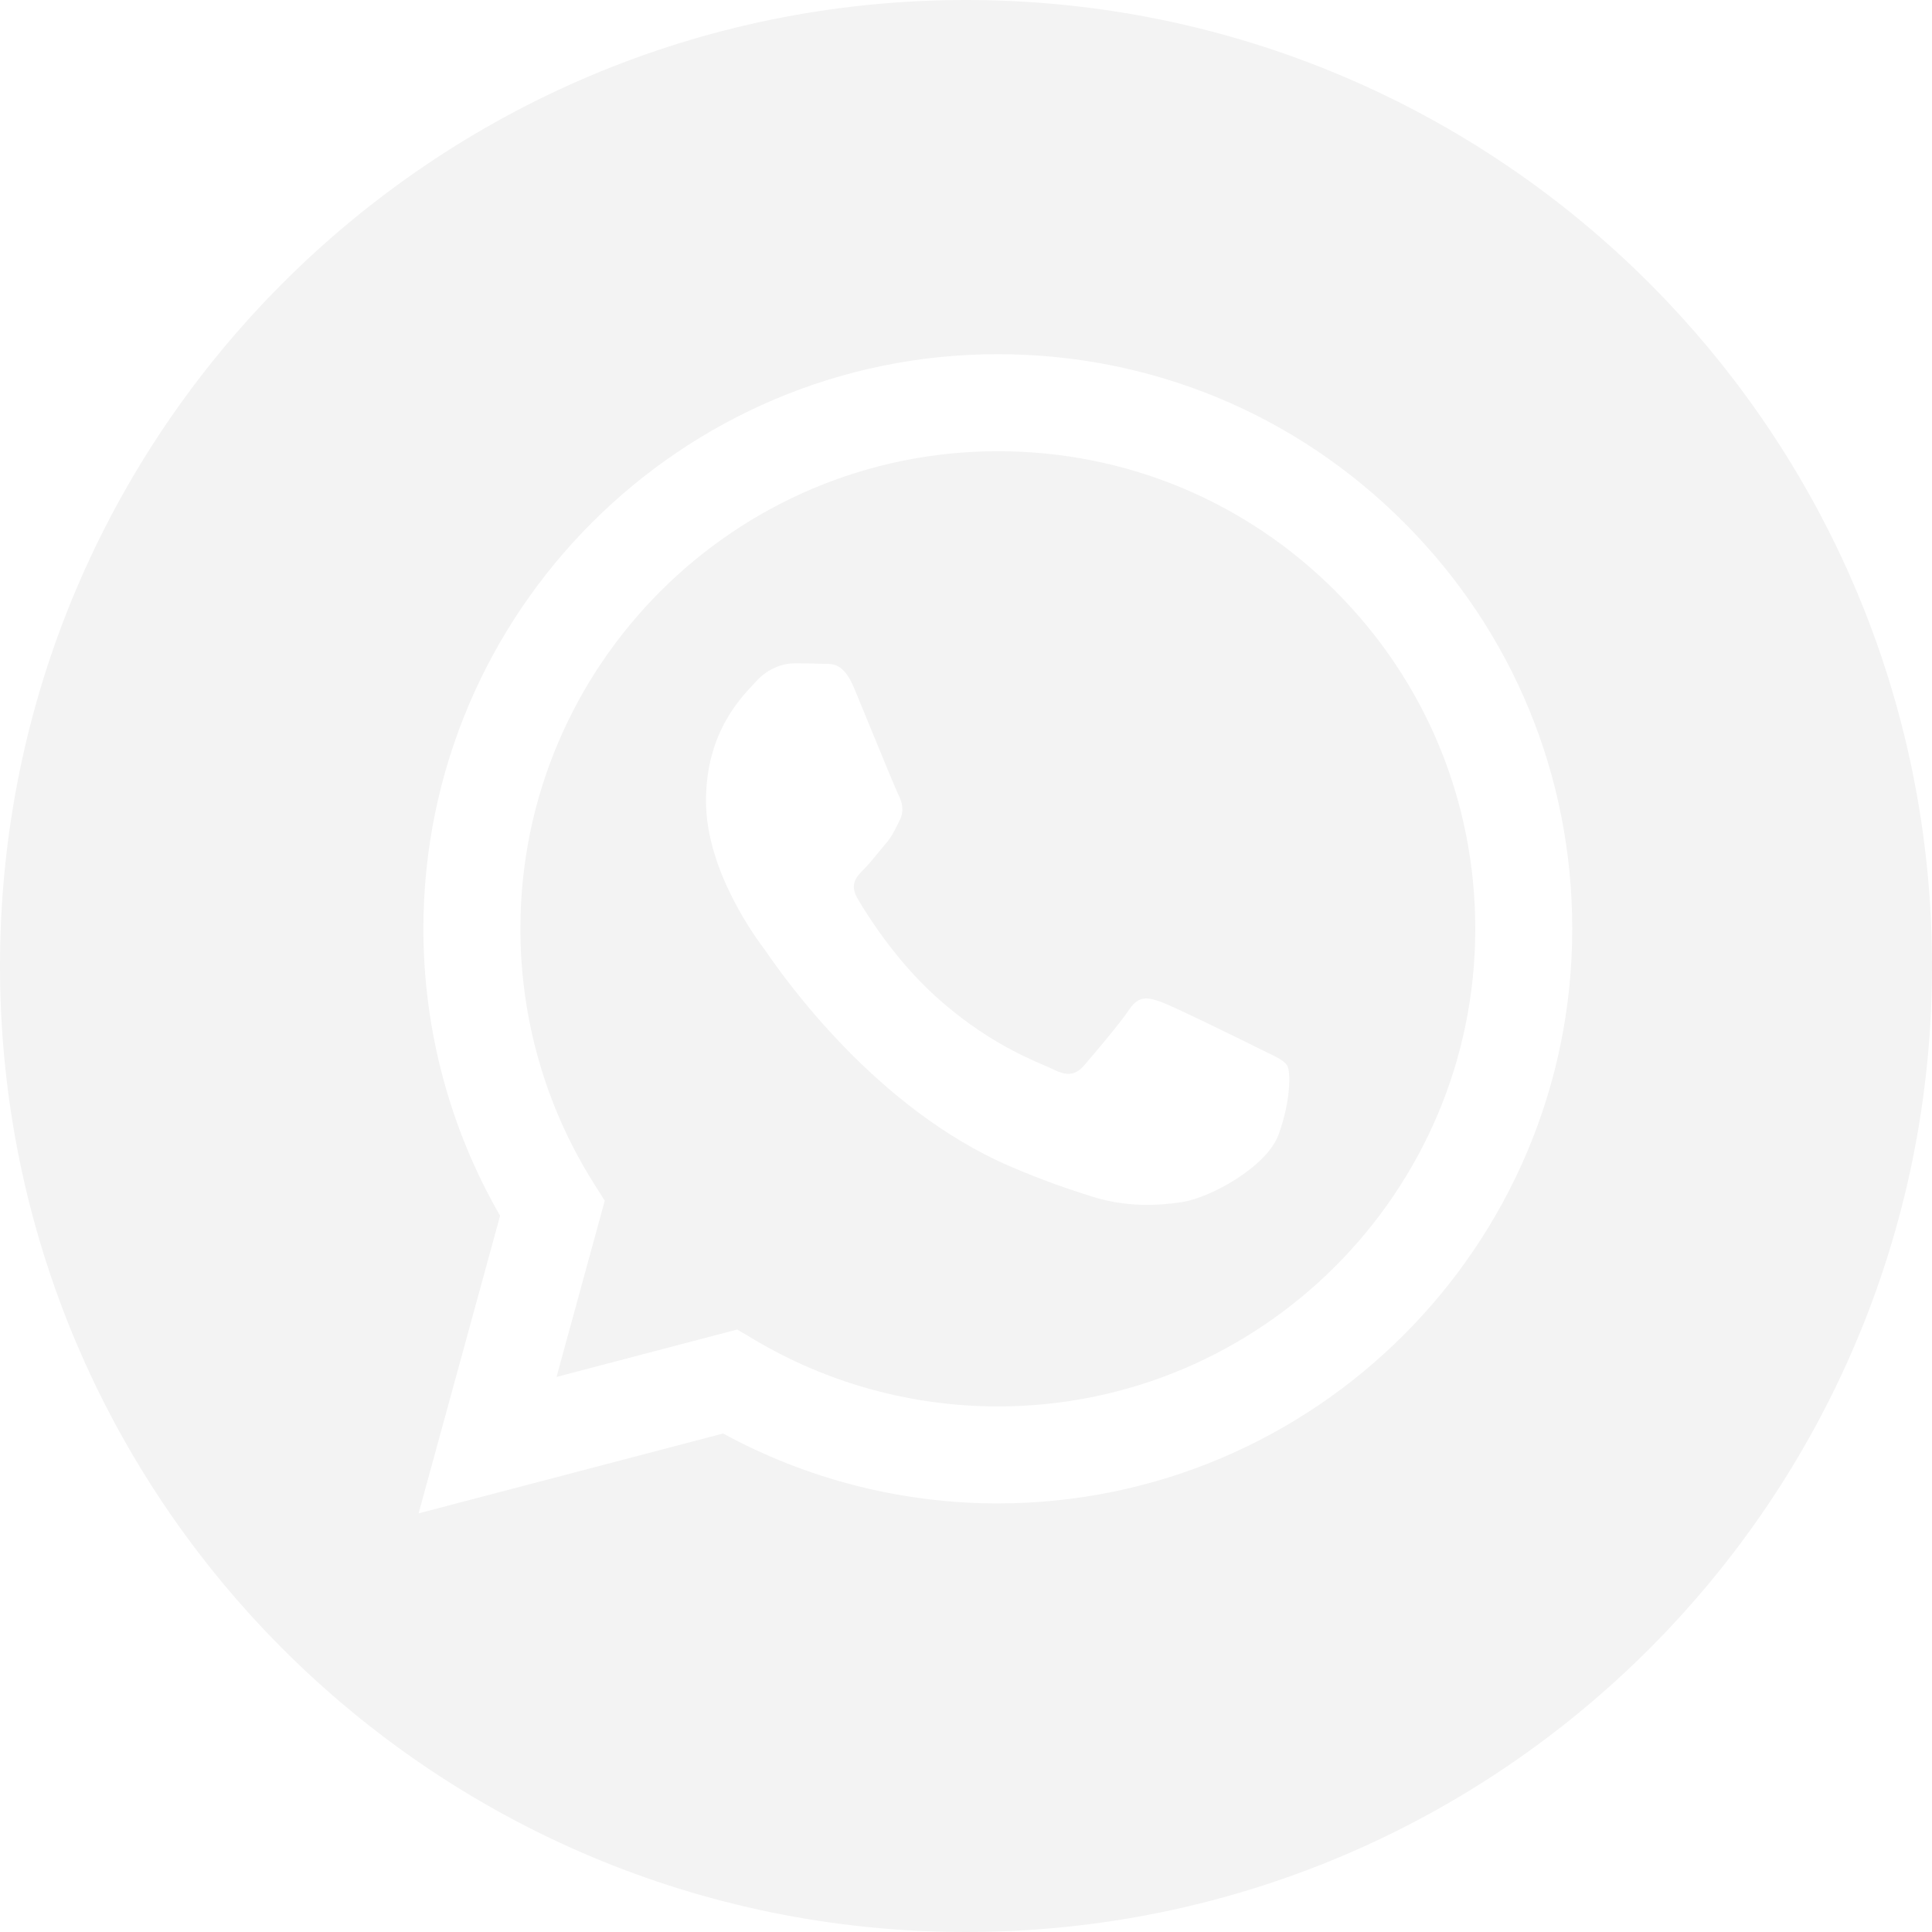
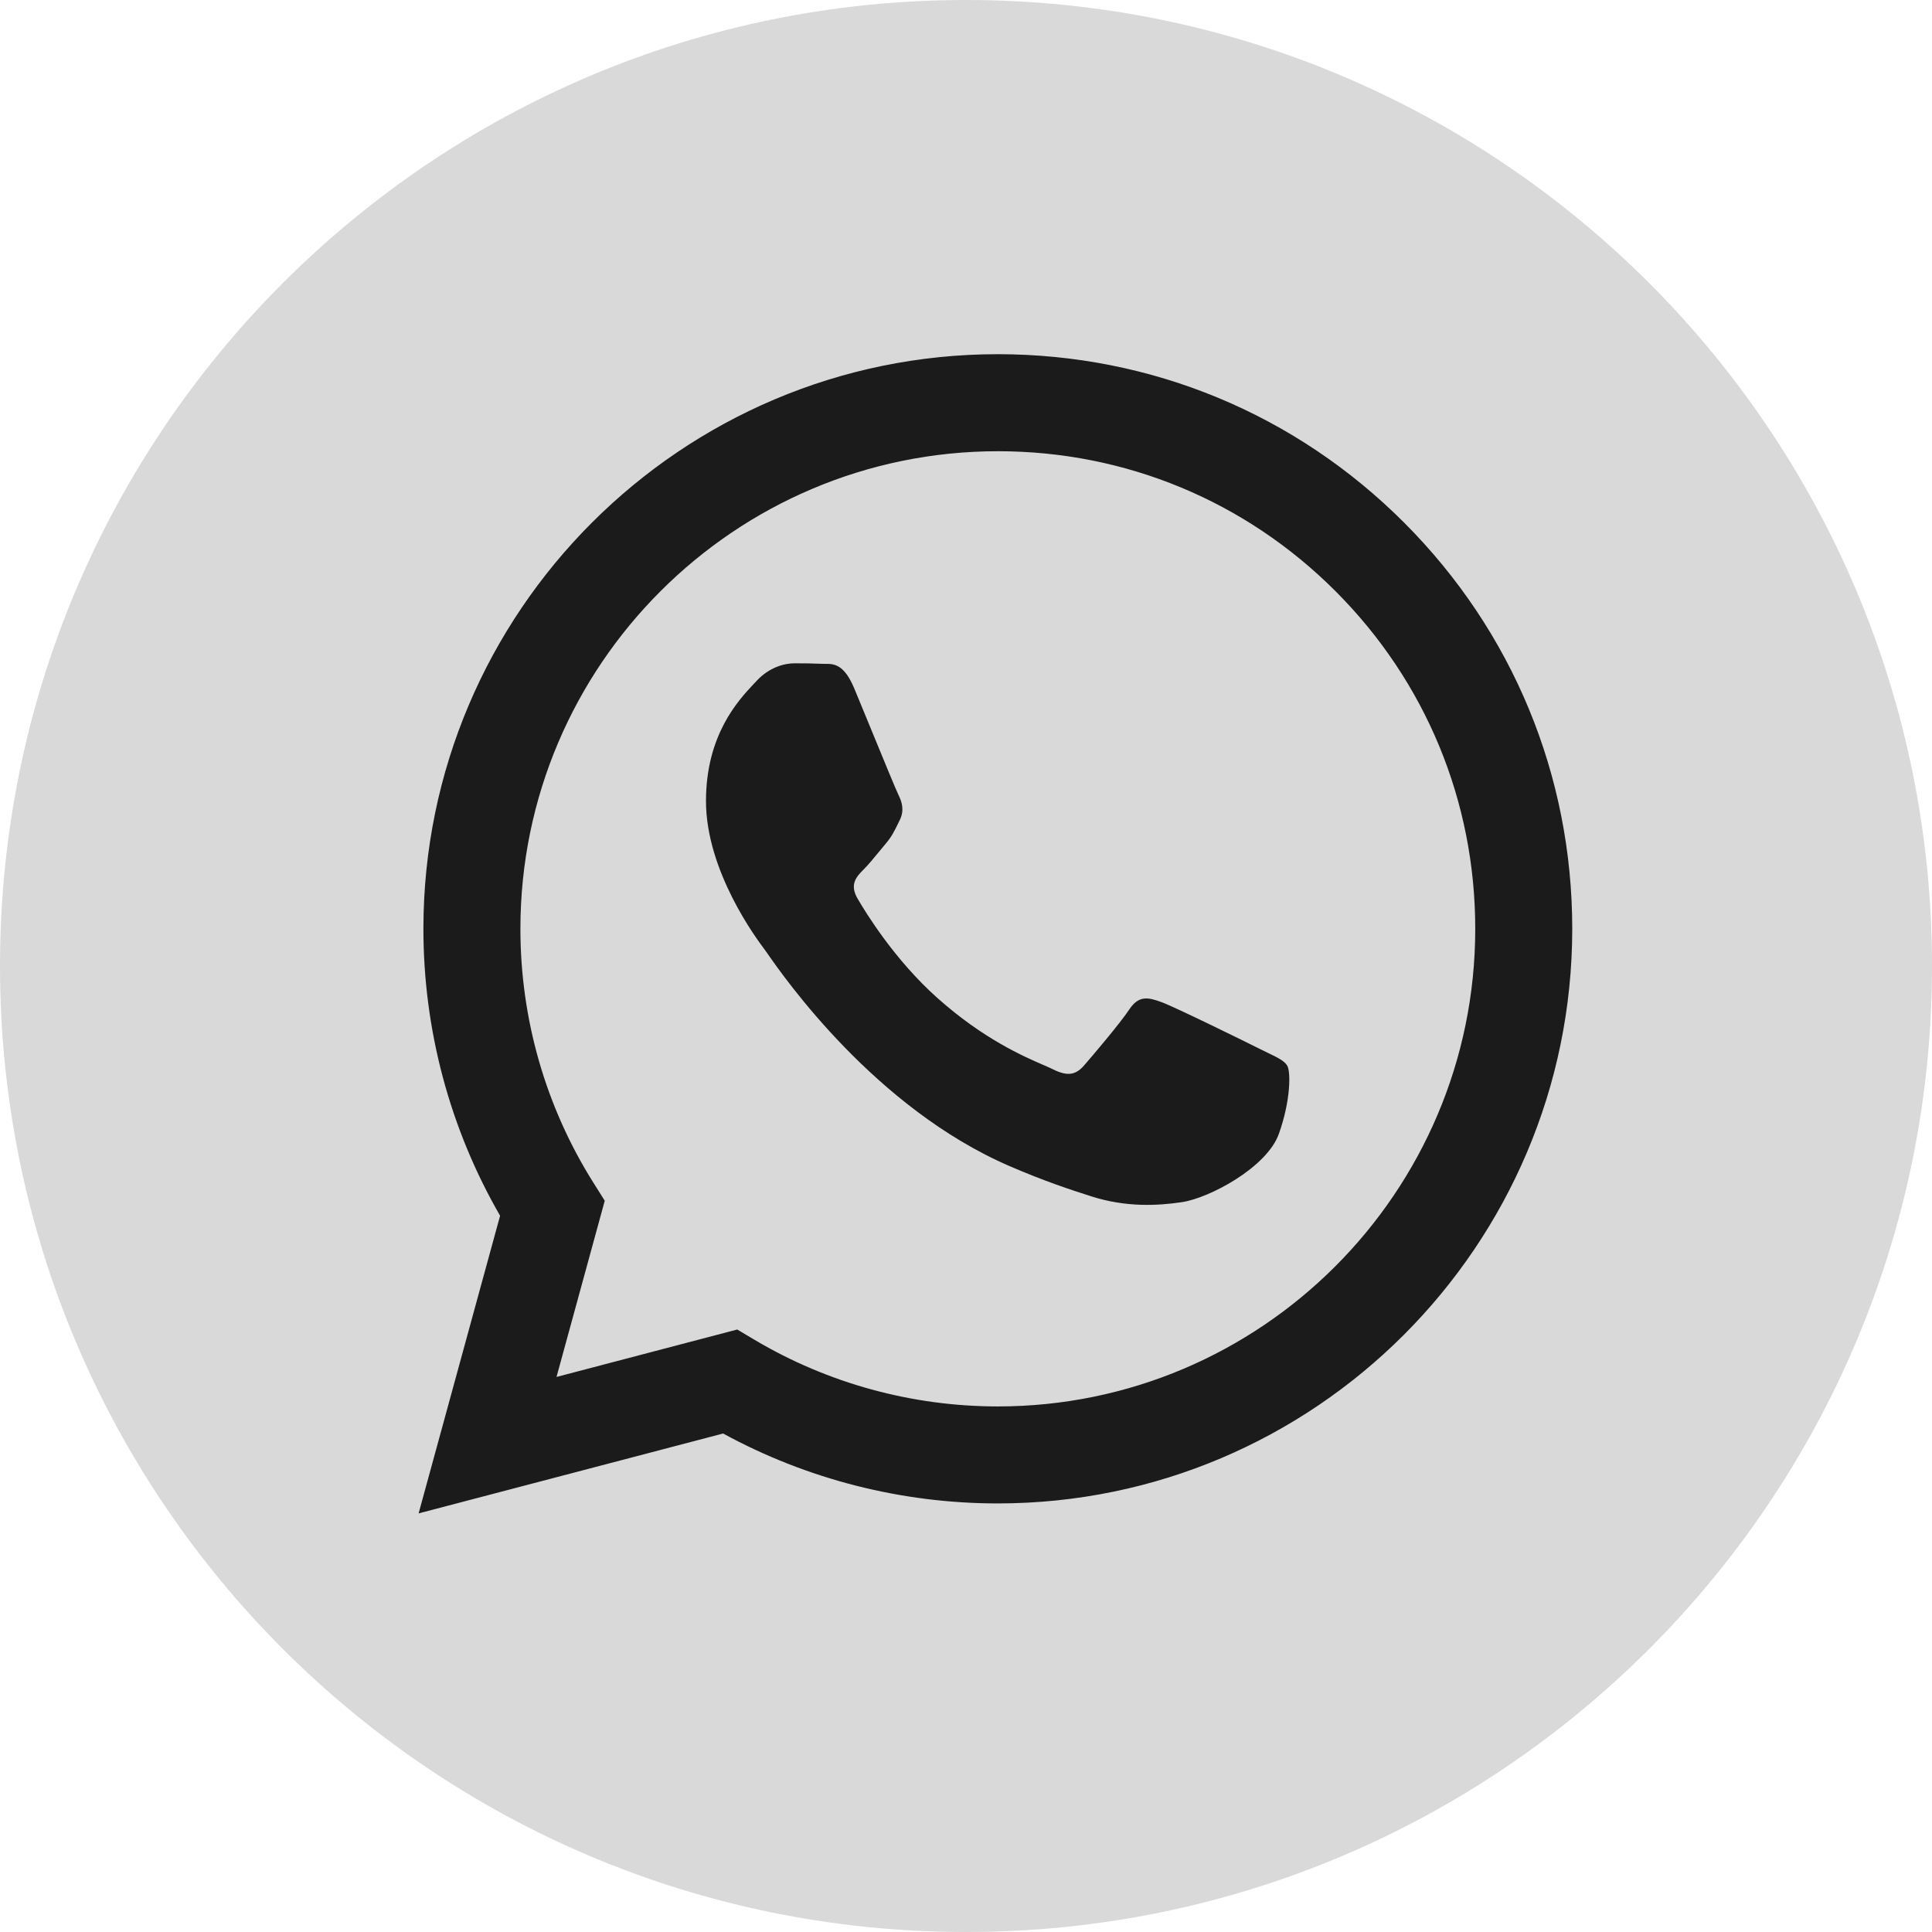
- <svg xmlns="http://www.w3.org/2000/svg" width="53" height="53" viewBox="0 0 53 53" fill="none">
-   <path fill-rule="evenodd" clip-rule="evenodd" d="M0 26.5C0 41.136 11.864 53 26.5 53C41.136 53 53 41.136 53 26.5C53 11.864 41.136 0 26.5 0C11.864 0 0 11.864 0 26.5ZM43.131 25.485C43.128 34.172 36.062 41.239 27.373 41.243H27.367C24.73 41.242 22.138 40.58 19.837 39.325L11.483 41.516L13.719 33.351C12.34 30.961 11.614 28.25 11.615 25.473C11.619 16.785 18.688 9.716 27.373 9.716C31.589 9.718 35.545 11.359 38.52 14.338C41.495 17.316 43.133 21.275 43.131 25.485Z" fill="#F3F3F3" />
-   <path fill-rule="evenodd" clip-rule="evenodd" d="M15.267 37.773L20.224 36.472L20.702 36.756C22.713 37.95 25.018 38.581 27.368 38.582H27.373C34.592 38.582 40.468 32.706 40.471 25.485C40.472 21.985 39.111 18.695 36.638 16.219C34.165 13.743 30.877 12.379 27.379 12.378C20.154 12.378 14.279 18.253 14.276 25.474C14.275 27.949 14.967 30.359 16.278 32.444L16.59 32.94L15.267 37.773ZM34.773 28.878C35.047 29.011 35.233 29.101 35.312 29.233C35.41 29.397 35.41 30.186 35.083 31.105C34.754 32.025 33.181 32.864 32.425 32.977C31.747 33.079 30.888 33.121 29.945 32.821C29.373 32.64 28.64 32.398 27.7 31.992C24.009 30.398 21.515 26.821 21.043 26.145C21.01 26.097 20.987 26.064 20.974 26.047L20.971 26.043C20.763 25.765 19.367 23.902 19.367 21.974C19.367 20.16 20.258 19.21 20.668 18.772C20.696 18.742 20.721 18.715 20.745 18.689C21.105 18.295 21.532 18.196 21.795 18.196C22.057 18.196 22.32 18.199 22.549 18.21C22.578 18.212 22.607 18.212 22.637 18.212C22.867 18.21 23.153 18.208 23.435 18.886C23.544 19.147 23.703 19.534 23.87 19.942C24.209 20.767 24.583 21.678 24.649 21.81C24.747 22.007 24.813 22.237 24.682 22.5C24.662 22.539 24.644 22.576 24.627 22.612C24.528 22.813 24.455 22.961 24.288 23.156C24.222 23.233 24.154 23.316 24.086 23.399C23.951 23.564 23.815 23.729 23.698 23.846C23.5 24.043 23.295 24.256 23.525 24.65C23.755 25.044 24.545 26.333 25.715 27.377C26.974 28.5 28.067 28.974 28.621 29.214C28.73 29.261 28.817 29.299 28.882 29.331C29.275 29.529 29.505 29.496 29.735 29.233C29.964 28.97 30.719 28.083 30.981 27.689C31.244 27.295 31.506 27.361 31.867 27.492C32.228 27.624 34.164 28.576 34.558 28.773C34.634 28.812 34.706 28.846 34.773 28.878Z" fill="#F3F3F3" />
+ <svg xmlns="http://www.w3.org/2000/svg" width="58" height="58" viewBox="0 0 58 58" fill="none">
+   <circle cx="29" cy="29" r="24" fill="#1B1B1B" />
+   <path fill-rule="evenodd" clip-rule="evenodd" d="M29 58C12.984 58 0 45.016 0 29C0 12.984 12.984 0 29 0C45.016 0 58 12.984 58 29C58 45.016 45.016 58 29 58ZM29.956 45.134C39.464 45.13 47.196 37.396 47.2 27.89C47.202 23.282 45.41 18.95 42.154 15.691C38.898 12.431 34.569 10.635 29.956 10.633C20.451 10.633 12.715 18.369 12.711 27.876C12.71 30.916 13.504 33.882 15.013 36.497L12.567 45.433L21.708 43.035C24.227 44.409 27.063 45.133 29.949 45.134H29.956ZM22.132 39.913L16.707 41.337L18.155 36.047L17.814 35.505C16.379 33.223 15.622 30.586 15.623 27.878C15.626 19.975 22.056 13.546 29.962 13.546C33.79 13.547 37.389 15.04 40.094 17.749C42.801 20.458 44.29 24.059 44.288 27.889C44.285 35.792 37.856 42.222 29.956 42.222H29.95C27.378 42.221 24.856 41.53 22.655 40.224L22.132 39.913ZM38.643 31.991C38.557 31.846 38.354 31.748 38.053 31.603C37.98 31.568 37.902 31.53 37.818 31.488C37.387 31.272 35.268 30.23 34.873 30.086C34.478 29.942 34.191 29.87 33.904 30.302C33.617 30.733 32.791 31.703 32.54 31.991C32.288 32.279 32.037 32.315 31.606 32.099C31.536 32.064 31.44 32.022 31.322 31.971L31.321 31.971C30.715 31.707 29.518 31.188 28.141 29.96C26.86 28.818 25.995 27.407 25.744 26.975C25.493 26.544 25.717 26.311 25.933 26.096C26.062 25.967 26.21 25.787 26.359 25.606L26.359 25.606L26.359 25.606C26.433 25.516 26.507 25.425 26.579 25.341C26.762 25.127 26.842 24.965 26.95 24.745C26.969 24.706 26.989 24.666 27.01 24.622C27.154 24.335 27.082 24.083 26.974 23.867C26.902 23.723 26.493 22.726 26.122 21.823C25.939 21.377 25.765 20.954 25.646 20.668C25.337 19.926 25.024 19.928 24.773 19.93C24.74 19.93 24.707 19.93 24.676 19.928C24.425 19.916 24.138 19.913 23.851 19.913C23.563 19.913 23.097 20.021 22.702 20.453C22.676 20.48 22.648 20.51 22.617 20.543C22.169 21.022 21.194 22.062 21.194 24.047C21.194 26.157 22.721 28.195 22.95 28.5L22.953 28.504C22.961 28.515 22.972 28.53 22.986 28.551C22.998 28.568 23.012 28.588 23.029 28.611C23.544 29.351 26.274 33.266 30.314 35.01C31.342 35.454 32.144 35.719 32.77 35.918C33.802 36.246 34.742 36.2 35.484 36.089C36.312 35.965 38.033 35.046 38.392 34.04C38.751 33.033 38.751 32.171 38.643 31.991Z" fill="#D9D9D9" />
</svg>
